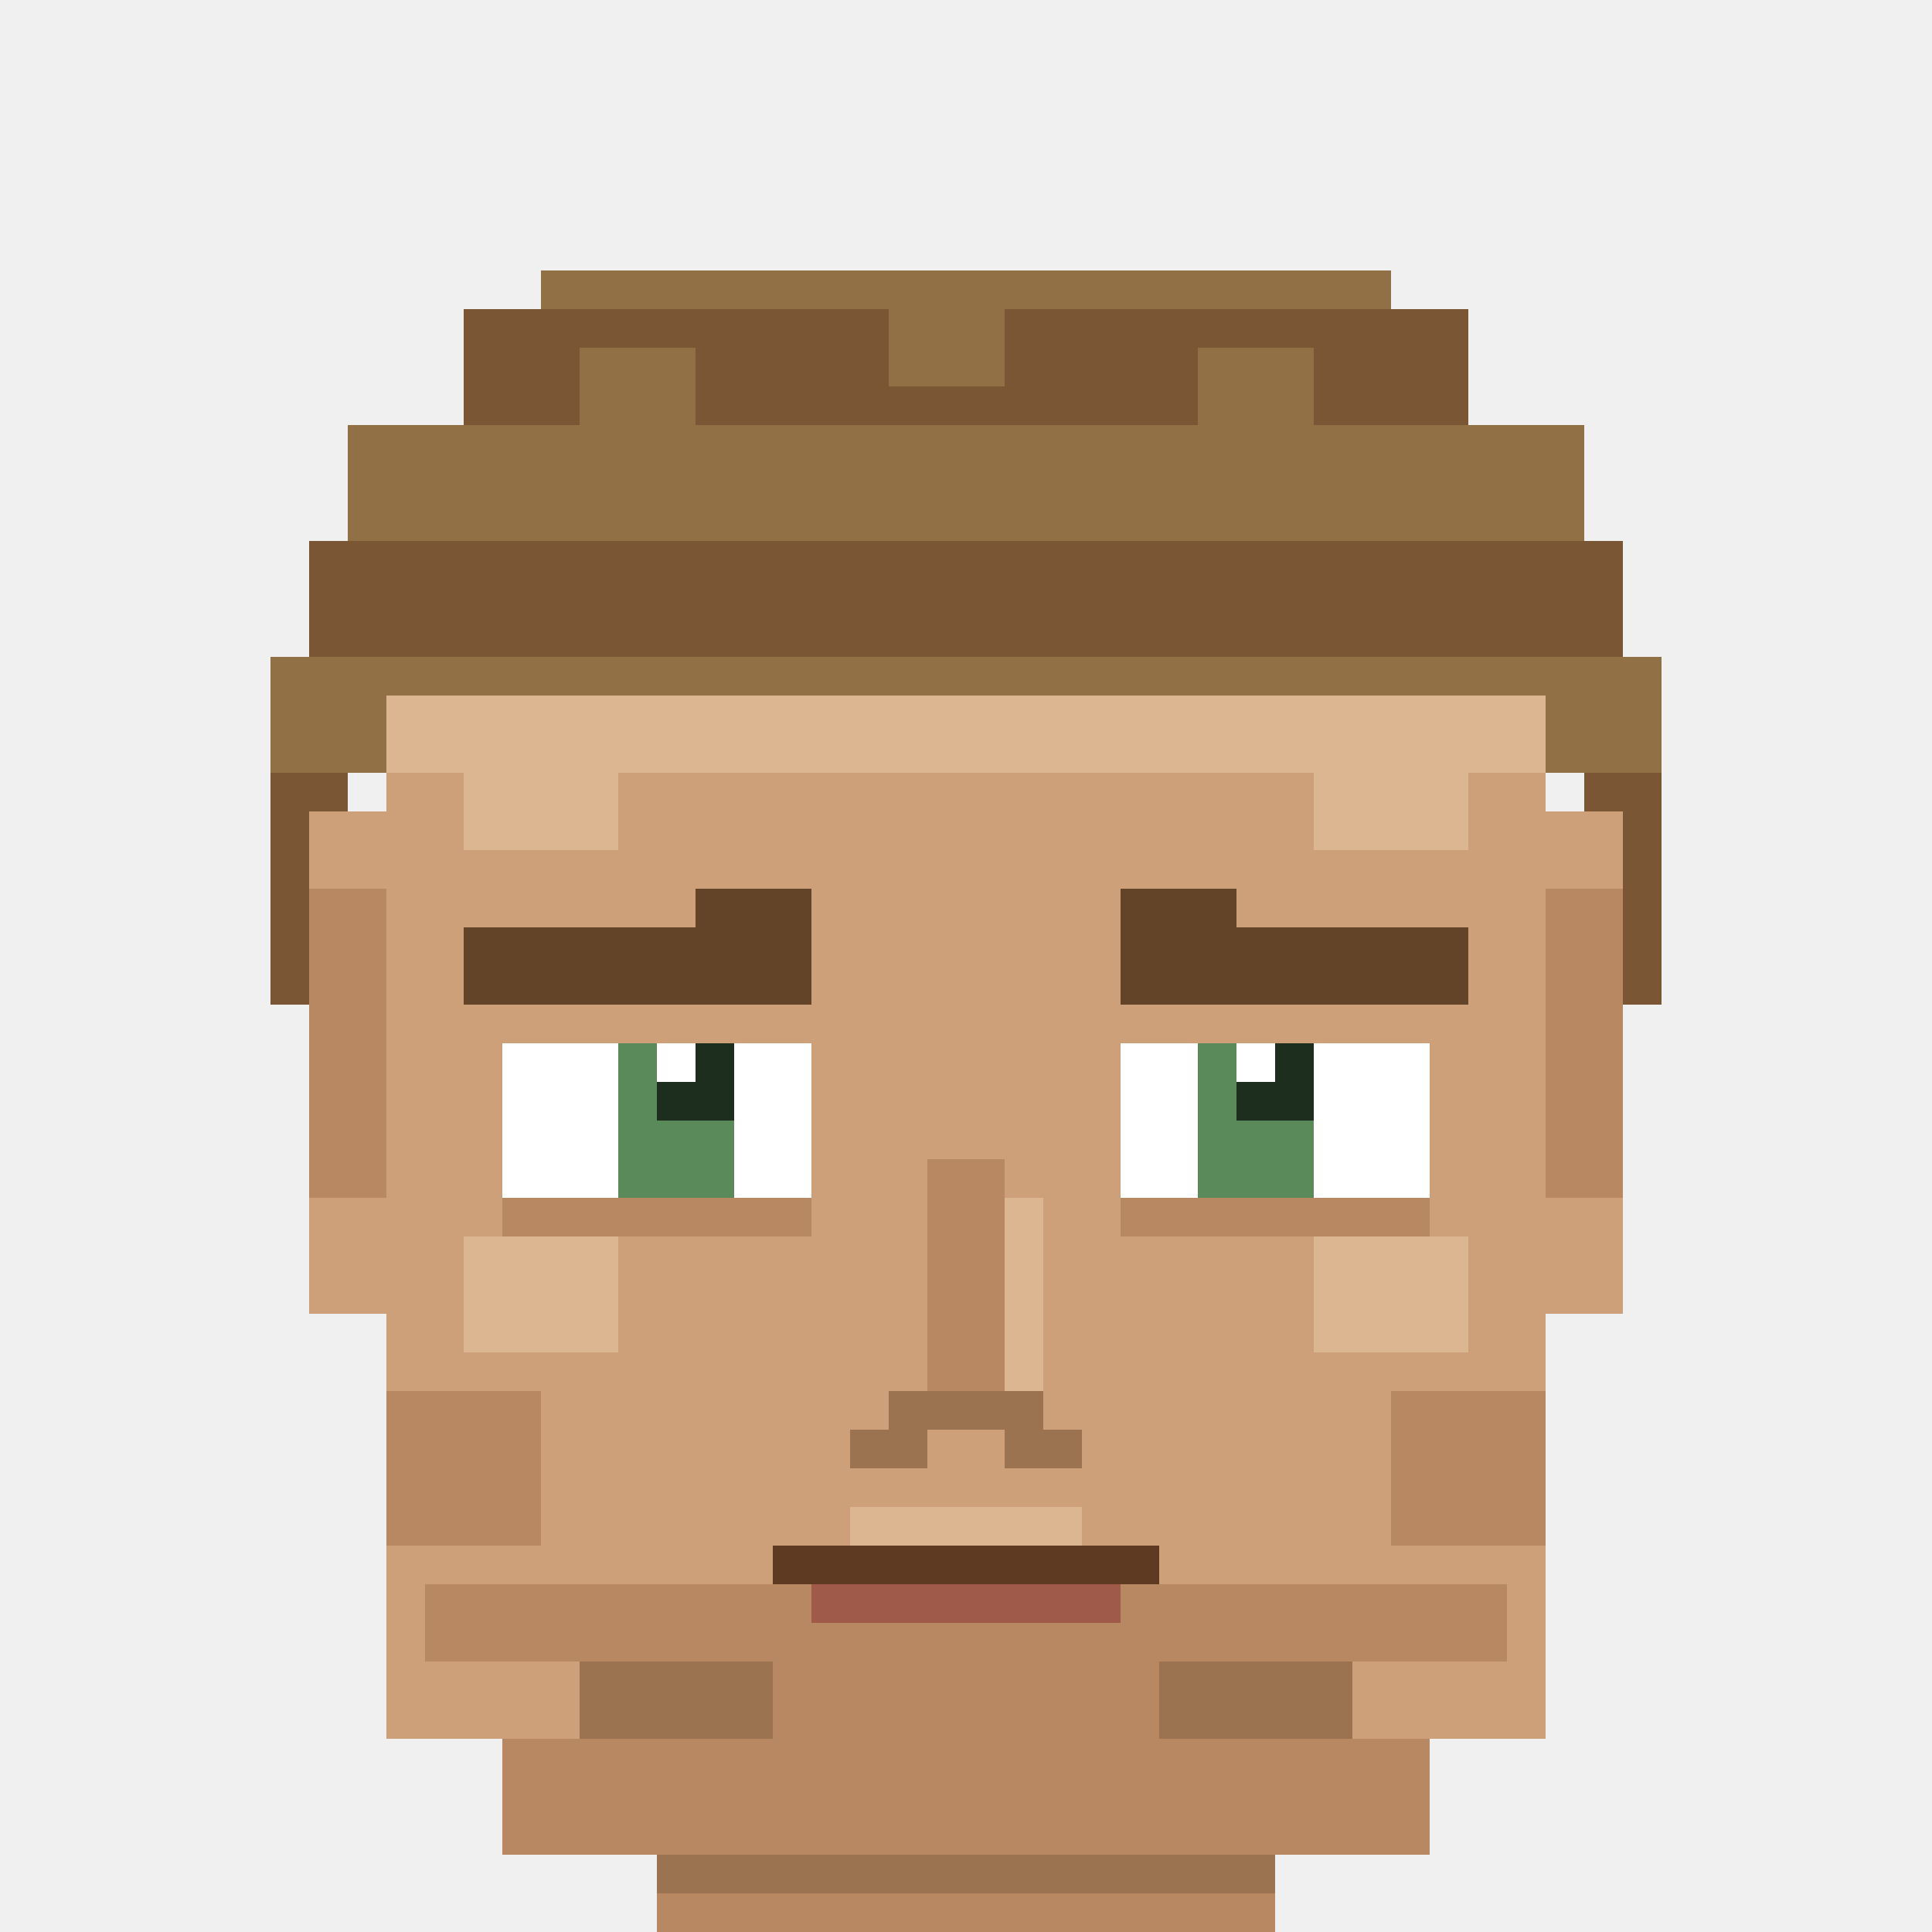
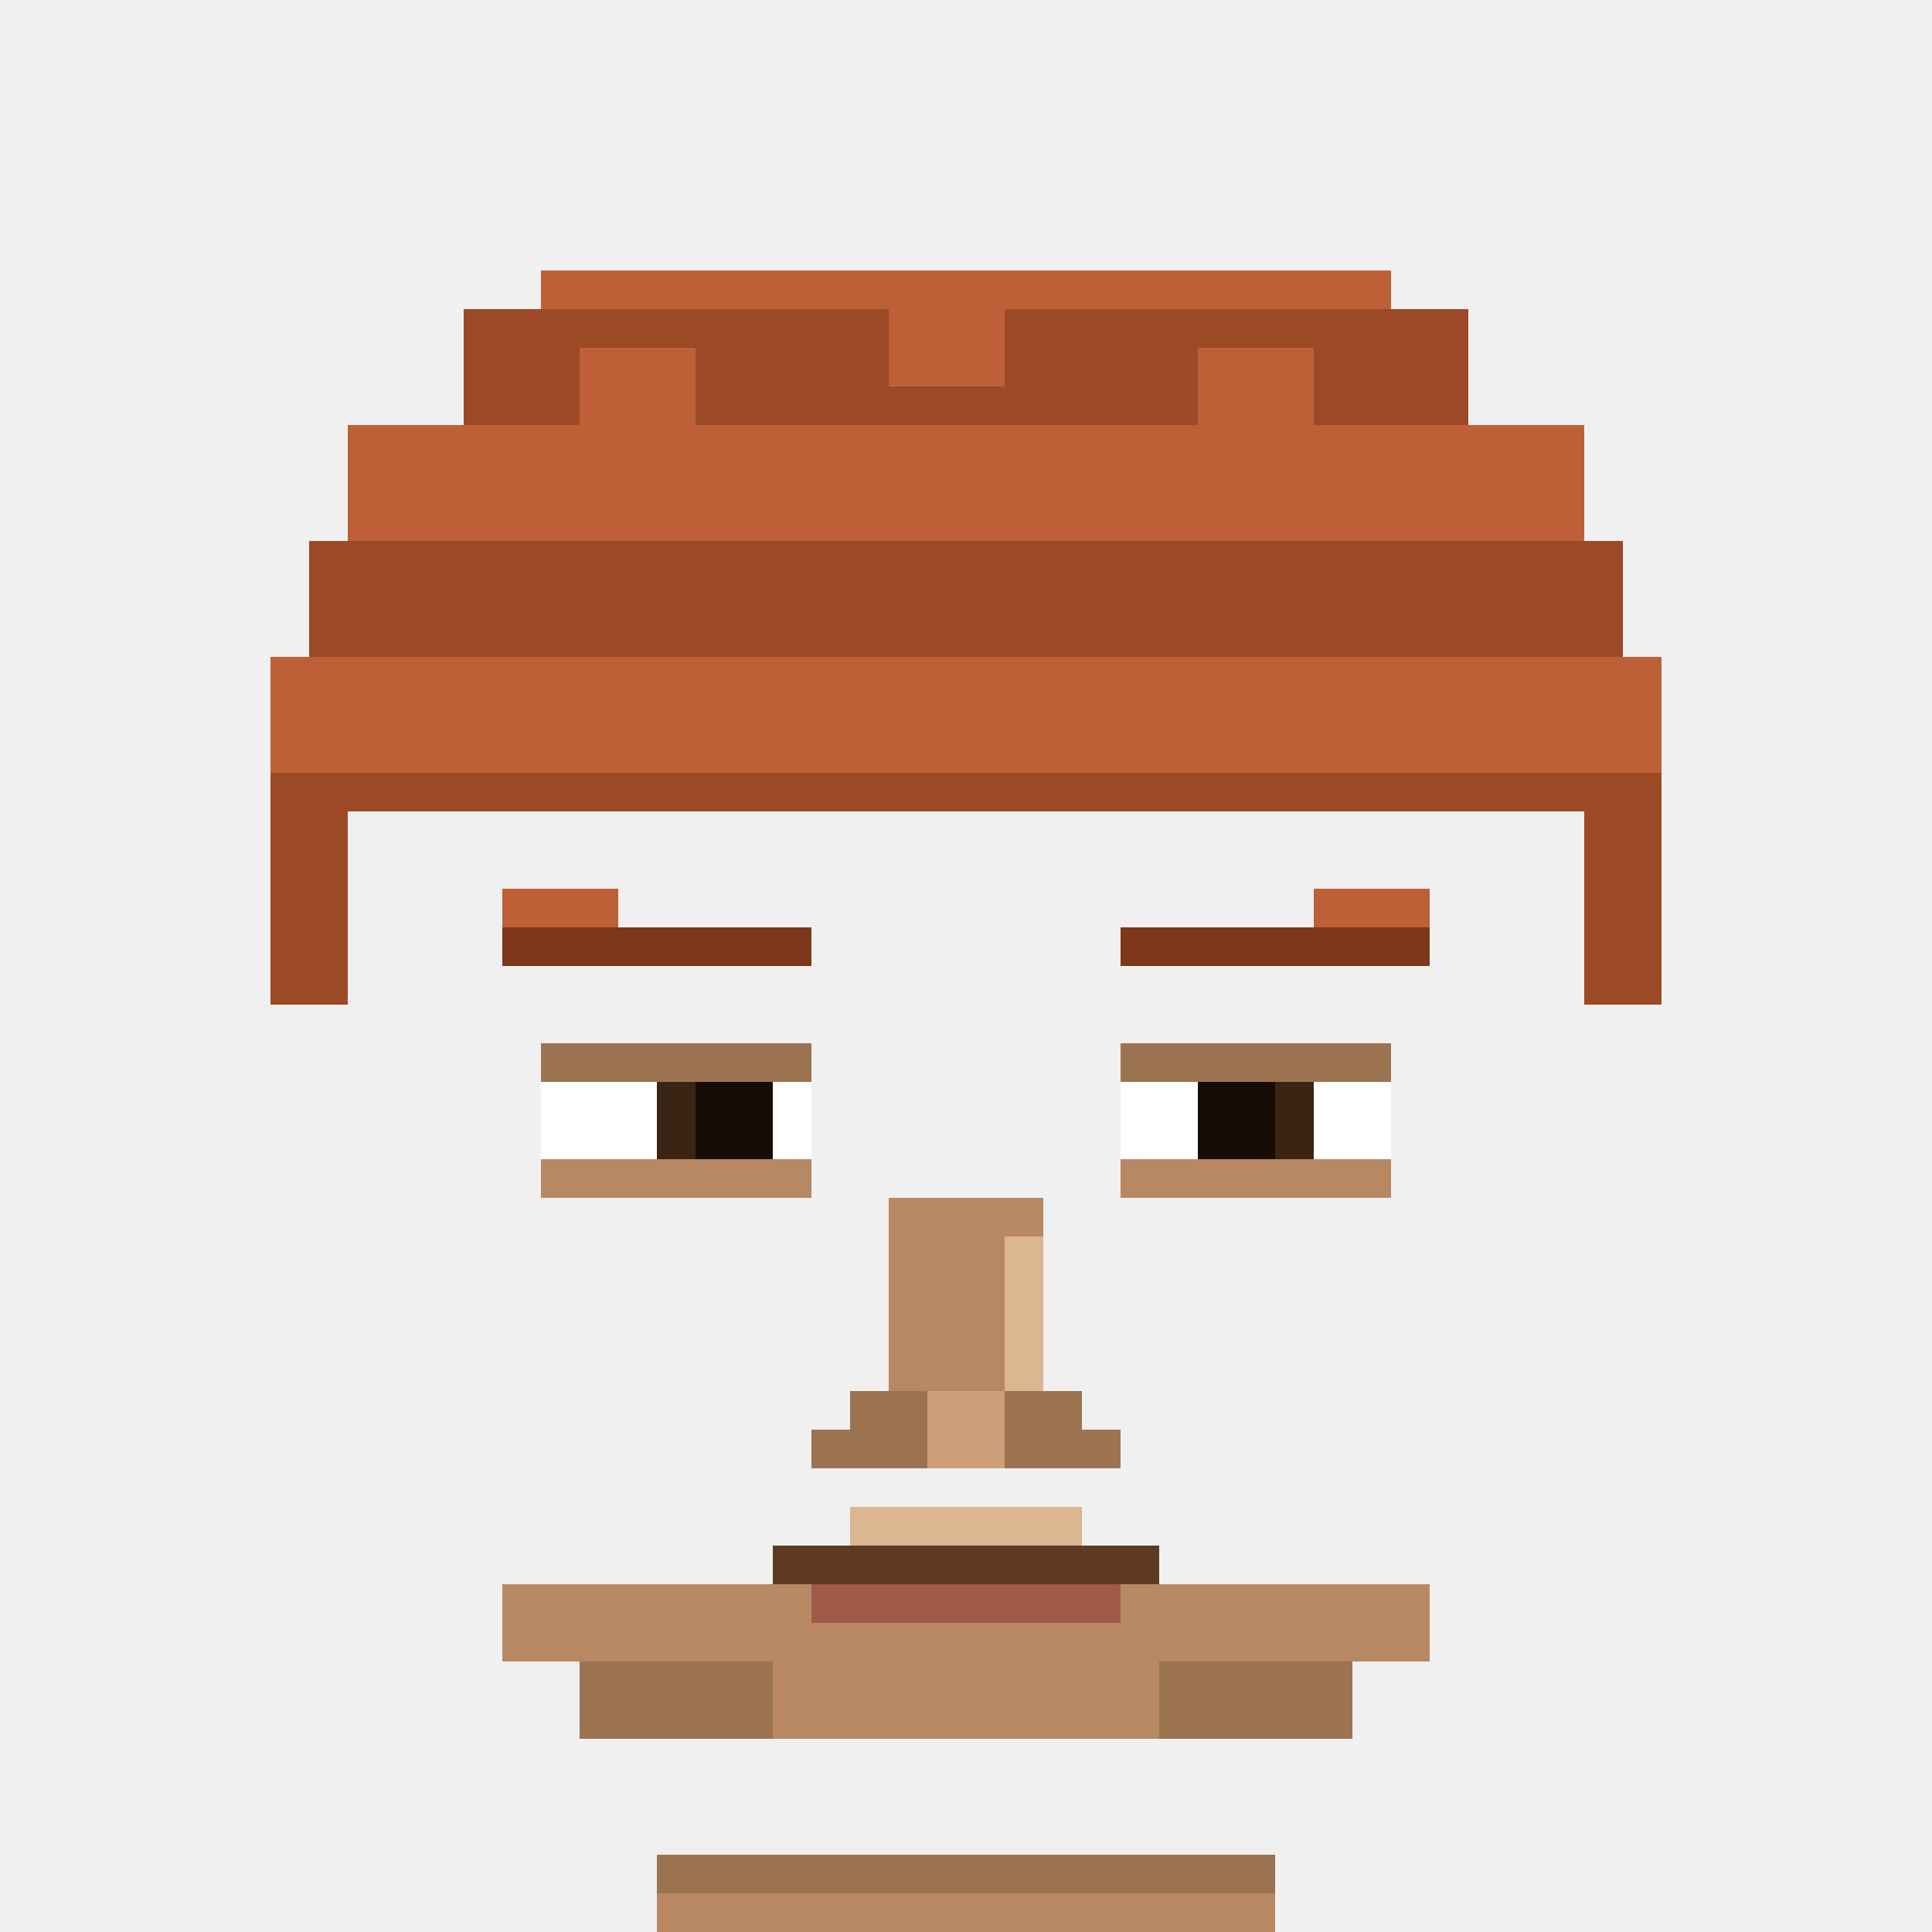
<svg xmlns="http://www.w3.org/2000/svg" width="500" height="500" viewBox="70 -30 500 500">
  <g shape-rendering="crispEdges">
    <g transform="scale(10)">
-       <g data-layer="hair" data-style="wavy" data-color="light_brown">
-         <rect x="19" y="5" width="26" height="3" fill="#7a5634" />
-         <rect x="16" y="8" width="32" height="3" fill="#917046" />
-         <rect x="15" y="11" width="34" height="3" fill="#7a5634" />
-         <rect x="14" y="14" width="36" height="3" fill="#917046" />
-         <rect x="21" y="4" width="22" height="1" fill="#917046" />
-         <rect x="22" y="6" width="3" height="2" fill="#917046" />
-         <rect x="30" y="5" width="3" height="2" fill="#917046" />
-         <rect x="38" y="6" width="3" height="2" fill="#917046" />
-         <rect x="14" y="17" width="2" height="6" fill="#7a5634" />
-         <rect x="48" y="17" width="2" height="6" fill="#7a5634" />
+       <g data-layer="face" data-skin="tan" data-jaw="1">
+ </g>
+       <g data-layer="stubble" data-style="default" data-enabled="true">
+         <g data-piece="skin-sh" data-color-token="skin.sh" data-color-label="Skin Sh" fill="#b88863">
+           <rect x="20" y="39" width="24" height="1" />
+           <rect x="20" y="38" width="24" height="1" />
+         </g>
+         <g data-piece="skin-deep" data-color-token="skin.deep" data-color-label="Skin Deep" fill="#9c7350">
+           <rect x="22" y="40" width="20" height="2" />
+         </g>
      </g>
-       <g data-layer="face" data-skin="tan" data-jaw="2">
-         <rect x="17" y="15" width="30" height="20" fill="#cda07a" />
-         <rect x="15" y="18" width="2" height="13" fill="#cda07a" />
-         <rect x="47" y="18" width="2" height="13" fill="#cda07a" />
-         <rect x="17" y="35" width="30" height="7" fill="#cda07a" />
-         <rect x="20" y="42" width="24" height="3" fill="#b88863" />
-         <rect x="17" y="15" width="30" height="2" fill="#dcb591" />
-         <rect x="19" y="17" width="4" height="2" fill="#dcb591" />
-         <rect x="41" y="17" width="4" height="2" fill="#dcb591" />
-         <rect x="15" y="20" width="2" height="8" fill="#b88863" />
-         <rect x="47" y="20" width="2" height="8" fill="#b88863" />
-         <rect x="17" y="33" width="4" height="4" fill="#b88863" />
-         <rect x="43" y="33" width="4" height="4" fill="#b88863" />
-         <rect x="19" y="29" width="4" height="3" fill="#dcb591" />
-         <rect x="41" y="29" width="4" height="3" fill="#dcb591" />
+       <g data-layer="eyebrows" data-thickness="1" data-angle="flat" data-color="red">
+         <rect x="20" y="21" width="8" height="1" fill="#7c3818" />
+         <rect x="36" y="21" width="8" height="1" fill="#7c3818" />
+         <rect x="20" y="20" width="3" height="1" fill="#bd6038" />
+         <rect x="41" y="20" width="3" height="1" fill="#bd6038" />
      </g>
-       <g data-layer="stubble" data-enabled="true">
-         <rect x="18" y="38" width="28" height="2" fill="#b88863" />
-         <rect x="22" y="40" width="20" height="2" fill="#9c7350" />
+       <g data-layer="eyes" data-shape="almond" data-color="dark_brown">
+         <g data-piece="color-1" data-color="#ffffff" data-color-label="Color 1" transform="translate(1 0)" fill="#ffffff">
+           <rect x="20" y="25" width="7" height="2" />
+           <rect x="35" y="25" width="7" height="2" />
+           <rect x="24" y="25" width="1" height="1" />
+           <rect x="37" y="25" width="1" height="1" />
+         </g>
+         <g data-piece="eye-iris" data-color-token="eye.iris" data-color-label="Eye Iris" transform="translate(1 0)" fill="#3a2414">
+           <rect x="23" y="25" width="3" height="2" />
+           <rect x="37" y="25" width="3" height="2" />
+         </g>
+         <g data-piece="eye-pupil" data-color-token="eye.pupil" data-color-label="Eye Pupil" transform="translate(1 0)" fill="#160d06">
+           <rect x="24" y="25" width="2" height="2" />
+           <rect x="37" y="25" width="2" height="2" />
+         </g>
+         <g data-piece="skin-deep" data-color-token="skin.deep" data-color-label="Skin Deep" transform="translate(1 0)" fill="#9c7350">
+           <rect x="20" y="24" width="7" height="1" />
+           <rect x="35" y="24" width="7" height="1" />
+         </g>
+         <g data-piece="skin-sh" data-color-token="skin.sh" data-color-label="Skin Sh" transform="translate(1 0)" fill="#b88863">
+           <rect x="20" y="27" width="7" height="1" />
+           <rect x="35" y="27" width="7" height="1" />
+         </g>
      </g>
-       <g data-layer="headband" data-style="none">
- </g>
-       <g data-layer="eyebrows" data-thickness="2" data-angle="down" data-color="light_brown">
-         <rect x="19" y="21" width="9" height="2" fill="#634428" />
-         <rect x="36" y="21" width="9" height="2" fill="#634428" />
-         <rect x="25" y="20" width="3" height="1" fill="#634428" />
-         <rect x="36" y="20" width="3" height="1" fill="#634428" />
-       </g>
-       <g data-layer="eyes" data-shape="round" data-color="green">
-         <rect x="20" y="24" width="8" height="4" fill="#ffffff" />
-         <rect x="36" y="24" width="8" height="4" fill="#ffffff" />
-         <rect x="23" y="24" width="3" height="4" fill="#5a8a5a" />
-         <rect x="38" y="24" width="3" height="4" fill="#5a8a5a" />
-         <rect x="24" y="24" width="2" height="2" fill="#1e2e1e" />
-         <rect x="39" y="24" width="2" height="2" fill="#1e2e1e" />
-         <rect x="24" y="24" width="1" height="1" fill="#ffffff" />
-         <rect x="39" y="24" width="1" height="1" fill="#ffffff" />
-         <rect x="20" y="28" width="8" height="1" fill="#b88863" />
-         <rect x="36" y="28" width="8" height="1" fill="#b88863" />
-       </g>
-       <g data-layer="nose" data-shape="narrow">
-         <rect x="31" y="27" width="2" height="7" fill="#b88863" />
-         <rect x="30" y="33" width="4" height="1" fill="#9c7350" />
-         <rect x="33" y="28" width="1" height="5" fill="#dcb591" />
-         <rect x="29" y="34" width="2" height="1" fill="#9c7350" />
-         <rect x="33" y="34" width="2" height="1" fill="#9c7350" />
+       <g data-layer="nose" data-shape="broad">
+         <rect x="30" y="28" width="4" height="6" fill="#b88863" />
+         <rect x="29" y="33" width="6" height="2" fill="#9c7350" />
+         <rect x="33" y="29" width="1" height="4" fill="#dcb591" />
+         <rect x="28" y="34" width="2" height="1" fill="#9c7350" />
+         <rect x="34" y="34" width="2" height="1" fill="#9c7350" />
+         <rect x="31" y="33" width="2" height="2" fill="#cda07a" />
      </g>
      <g data-layer="mouth" data-fullness="thin" data-color="rose">
        <rect x="27" y="37" width="10" height="1" fill="#5e3a23" />
        <rect x="28" y="38" width="8" height="1" fill="#a05a4a" />
        <rect x="29" y="36" width="6" height="1" fill="#dcb591" />
        <rect x="27" y="40" width="10" height="2" fill="#b88863" />
      </g>
-       <g data-layer="neck">
+       <g data-layer="neck" data-style="default">
        <rect x="24" y="45" width="16" height="3" fill="#b88863" />
        <rect x="24" y="45" width="16" height="1" fill="#9c7350" />
        <rect x="26" y="45" width="12" height="1" fill="#9c7350" />
      </g>
+       <g data-layer="hair" data-style="wavy" data-color="red">
+         <g data-piece="hair-base" data-color-token="hair.base" data-color-label="Hair Base" fill="#9c4a26">
+           <rect x="19" y="5" width="26" height="3" />
+           <rect x="15" y="11" width="34" height="3" />
+           <rect x="14" y="17" width="2" height="6" />
+           <rect x="48" y="17" width="2" height="6" />
+           <rect x="17" y="17" width="1" height="1" />
+           <rect x="18" y="17" width="1" height="1" />
+           <rect x="19" y="17" width="1" height="1" />
+           <rect x="20" y="17" width="1" height="1" />
+           <rect x="21" y="17" width="1" height="1" />
+           <rect x="22" y="17" width="1" height="1" />
+           <rect x="23" y="17" width="1" height="1" />
+           <rect x="24" y="17" width="1" height="1" />
+           <rect x="24" y="16" width="1" height="1" />
+           <rect x="25" y="16" width="1" height="1" />
+           <rect x="26" y="16" width="1" height="1" />
+           <rect x="27" y="16" width="1" height="1" />
+           <rect x="47" y="17" width="1" height="1" />
+           <rect x="46" y="17" width="1" height="1" />
+           <rect x="45" y="17" width="1" height="1" />
+           <rect x="44" y="17" width="1" height="1" />
+           <rect x="43" y="17" width="1" height="1" />
+           <rect x="42" y="17" width="1" height="1" />
+           <rect x="41" y="17" width="1" height="1" />
+           <rect x="40" y="17" width="1" height="1" />
+           <rect x="39" y="17" width="1" height="1" />
+           <rect x="38" y="17" width="1" height="1" />
+           <rect x="37" y="17" width="1" height="1" />
+           <rect x="36" y="17" width="1" height="1" />
+           <rect x="35" y="17" width="1" height="1" />
+           <rect x="34" y="17" width="1" height="1" />
+           <rect x="33" y="17" width="1" height="1" />
+           <rect x="32" y="17" width="1" height="1" />
+           <rect x="31" y="17" width="1" height="1" />
+           <rect x="30" y="17" width="1" height="1" />
+           <rect x="29" y="17" width="1" height="1" />
+           <rect x="28" y="17" width="1" height="1" />
+           <rect x="16" y="17" width="1" height="1" />
+           <rect x="25" y="17" width="1" height="1" />
+           <rect x="26" y="17" width="1" height="1" />
+           <rect x="27" y="17" width="1" height="1" />
+         </g>
+         <g data-piece="hair-hi" data-color-token="hair.hi" data-color-label="Hair Hi" fill="#bd6038">
+           <rect x="16" y="8" width="32" height="3" />
+           <rect x="14" y="14" width="36" height="3" />
+           <rect x="21" y="4" width="22" height="1" />
+           <rect x="22" y="6" width="3" height="2" />
+           <rect x="30" y="5" width="3" height="2" />
+           <rect x="38" y="6" width="3" height="2" />
+         </g>
+       </g>
+       <g data-layer="headband" data-style="none">
+ </g>
    </g>
  </g>
</svg>
